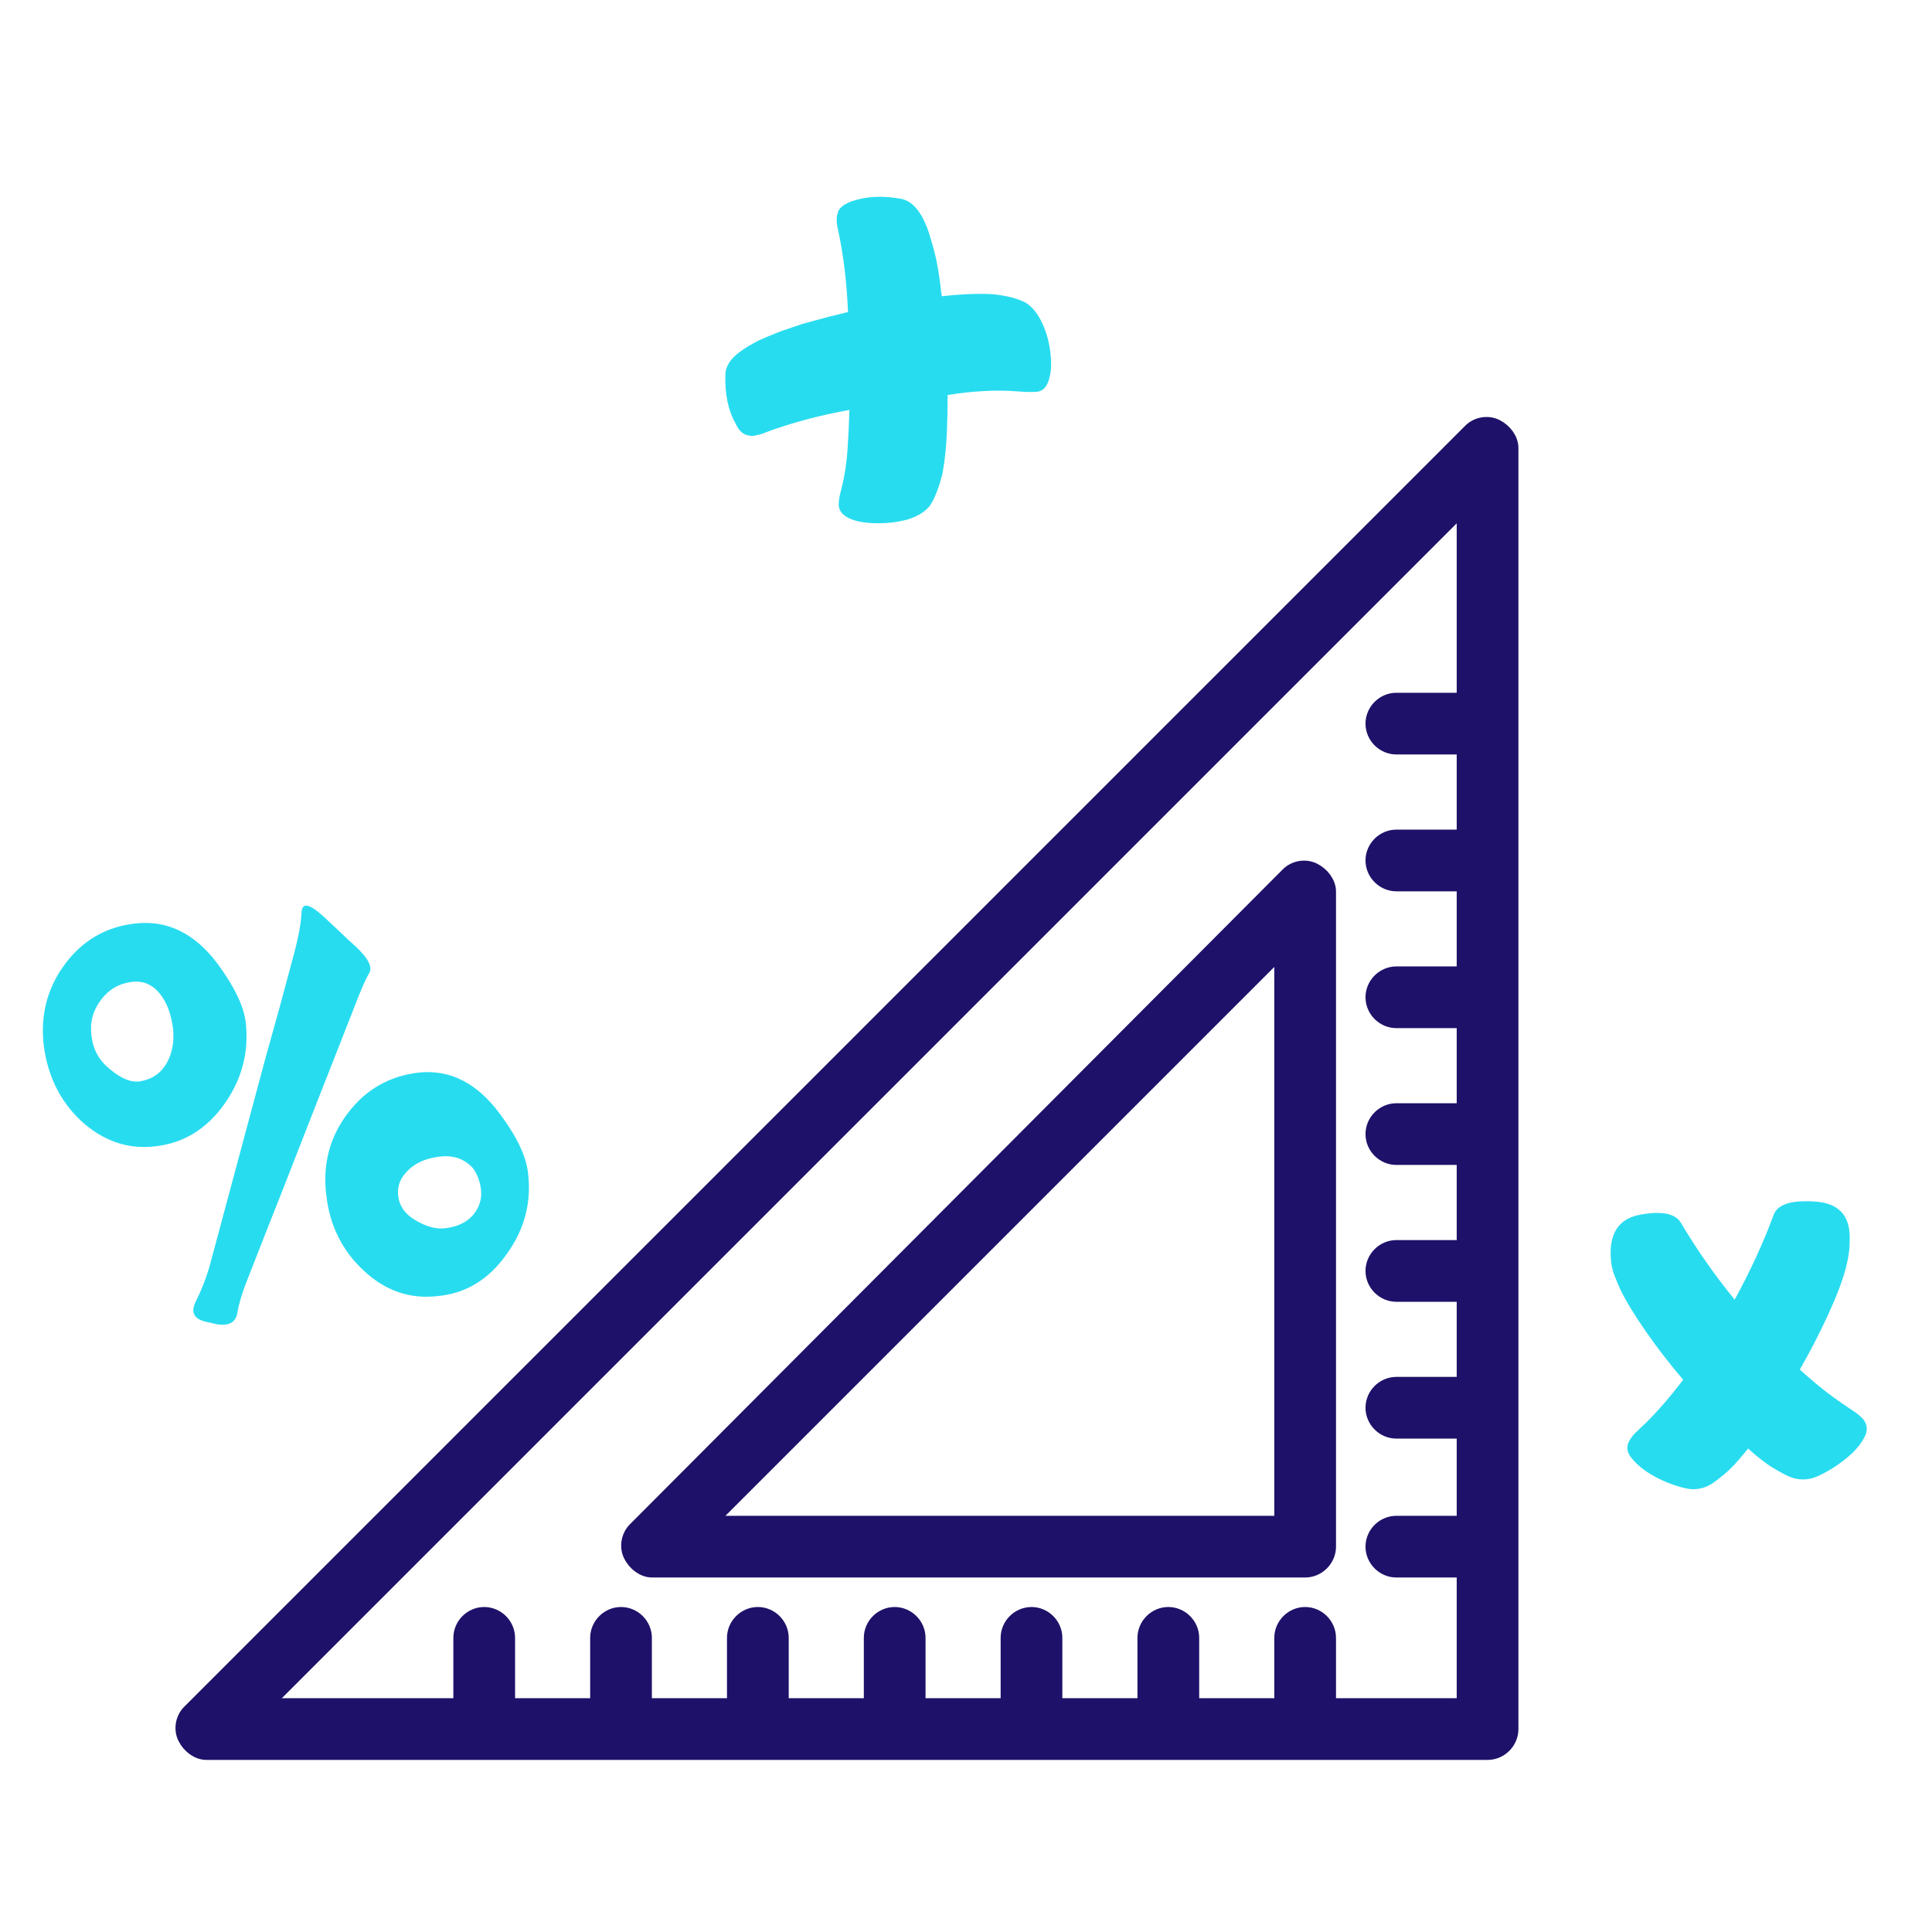
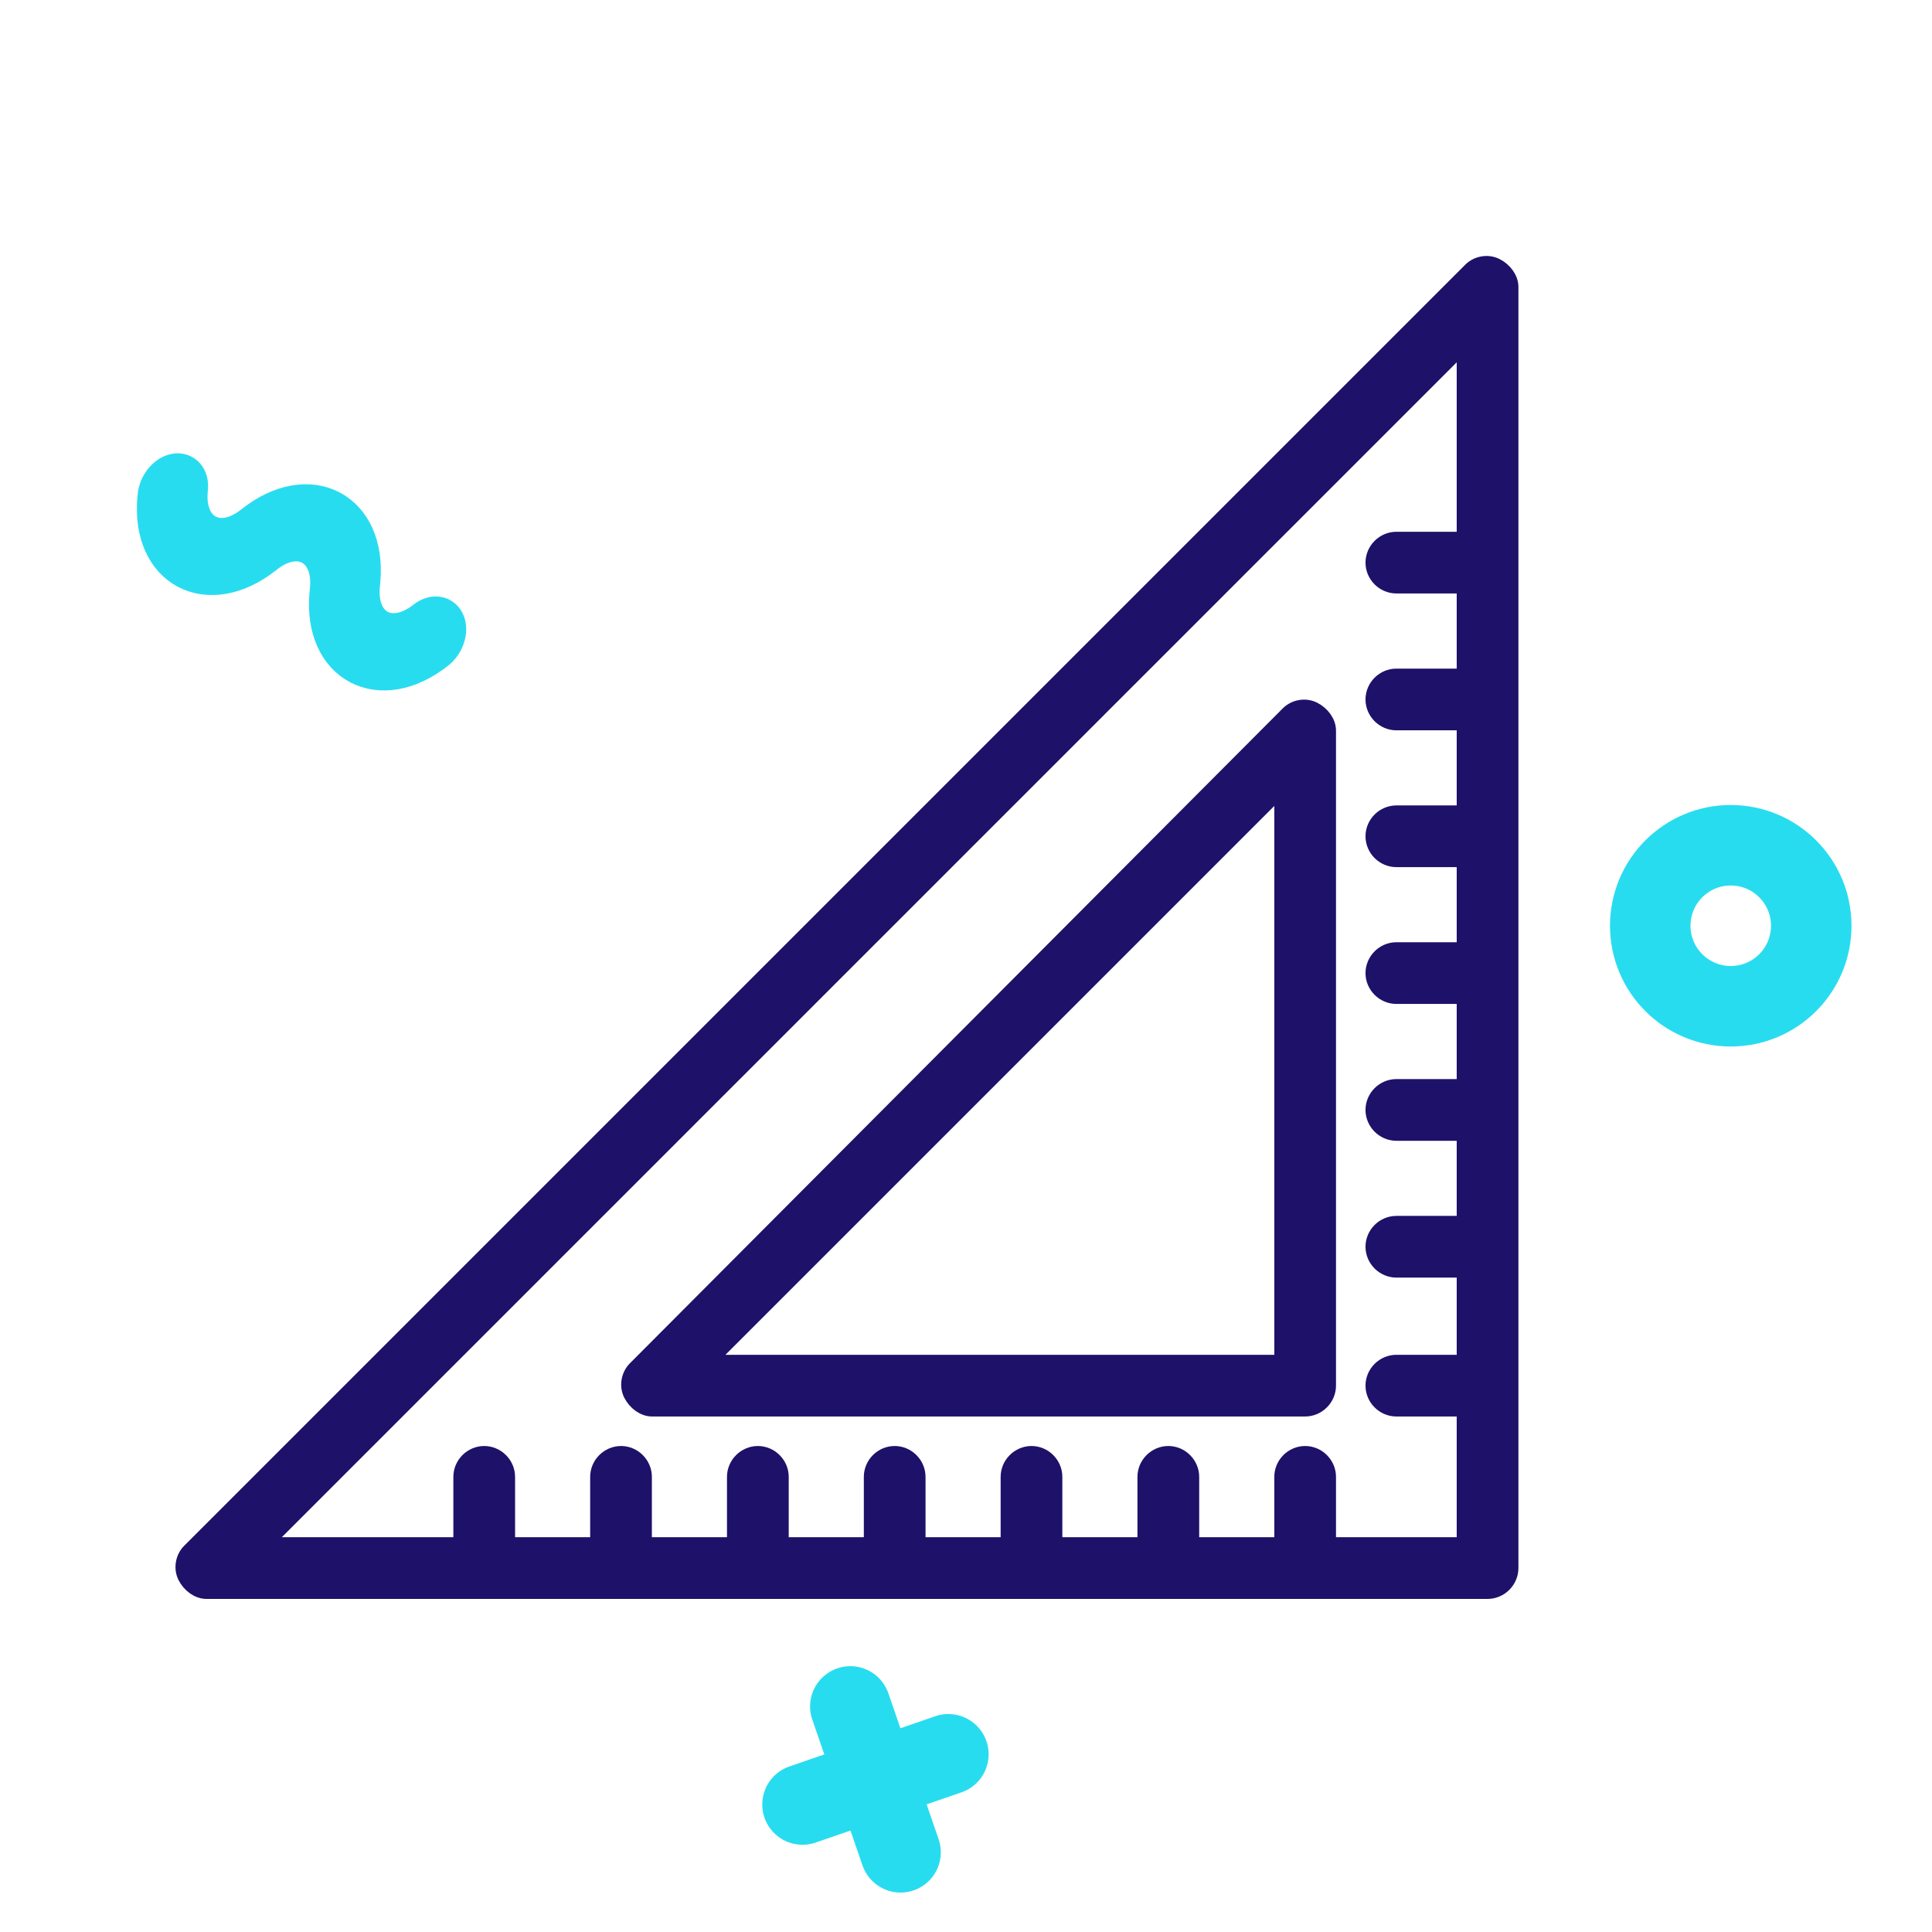
<svg xmlns="http://www.w3.org/2000/svg" width="48px" height="48px" viewBox="0 0 48 48" version="1.1">
  <g id="icone/48x48/coinmath_48_bicolore" stroke="none" stroke-width="1" fill="none" fill-rule="evenodd">
-     <g id="noun_Ruler_2376504" transform="translate(4, 10)" fill="#1E1169" fill-rule="nonzero" stroke="#1E1169" stroke-width="0.4">
+     <g id="noun_Ruler_2376504" transform="translate(4, 6)" fill="#1E1169" fill-rule="nonzero" stroke="#1E1169" stroke-width="0.4">
      <g id="Group-2" transform="translate(0.559596, 0.559596)">
        <path d="M28.072,11.076 C27.866,10.973 27.609,11.024 27.454,11.179 L11.23,27.454 C11.076,27.609 11.024,27.866 11.127,28.072 C11.23,28.278 11.436,28.433 11.642,28.433 L27.866,28.433 C28.175,28.433 28.433,28.175 28.433,27.866 L28.433,11.591 C28.433,11.385 28.278,11.179 28.072,11.076 Z M27.3,27.3 L12.981,27.3 L27.3,12.981 L27.3,27.3 Z" id="Shape" />
        <path d="M32.605,0.054 C32.399,-0.049 32.141,0.002 31.987,0.157 L0.157,31.987 C0.002,32.141 -0.049,32.399 0.054,32.605 C0.157,32.811 0.363,32.965 0.569,32.965 L32.399,32.965 C32.708,32.965 32.965,32.708 32.965,32.399 L32.965,0.569 C32.965,0.363 32.811,0.157 32.605,0.054 Z M28.433,31.832 L28.433,30.133 C28.433,29.823 28.175,29.566 27.866,29.566 C27.557,29.566 27.3,29.823 27.3,30.133 L27.3,31.832 L25.034,31.832 L25.034,30.133 C25.034,29.823 24.776,29.566 24.467,29.566 C24.158,29.566 23.9,29.823 23.9,30.133 L23.9,31.832 L21.634,31.832 L21.634,30.133 C21.634,29.823 21.377,29.566 21.068,29.566 C20.759,29.566 20.501,29.823 20.501,30.133 L20.501,31.832 L18.235,31.832 L18.235,30.133 C18.235,29.823 17.977,29.566 17.668,29.566 C17.359,29.566 17.102,29.823 17.102,30.133 L17.102,31.832 L14.836,31.832 L14.836,30.133 C14.836,29.823 14.578,29.566 14.269,29.566 C13.96,29.566 13.702,29.823 13.702,30.133 L13.702,31.832 L11.436,31.832 L11.436,30.133 C11.436,29.823 11.179,29.566 10.87,29.566 C10.561,29.566 10.303,29.823 10.303,30.133 L10.303,31.832 L8.037,31.832 L8.037,30.133 C8.037,29.823 7.779,29.566 7.47,29.566 C7.161,29.566 6.904,29.823 6.904,30.133 L6.904,31.832 L1.959,31.832 L31.832,1.959 L31.832,6.852 L30.133,6.852 C29.823,6.852 29.566,7.11 29.566,7.419 C29.566,7.728 29.823,7.985 30.133,7.985 L31.832,7.985 L31.832,10.252 L30.133,10.252 C29.823,10.252 29.566,10.509 29.566,10.818 C29.566,11.127 29.823,11.385 30.133,11.385 L31.832,11.385 L31.832,13.651 L30.133,13.651 C29.823,13.651 29.566,13.908 29.566,14.217 C29.566,14.527 29.823,14.784 30.133,14.784 L31.832,14.784 L31.832,17.05 L30.133,17.05 C29.823,17.05 29.566,17.308 29.566,17.617 C29.566,17.926 29.823,18.183 30.133,18.183 L31.832,18.183 L31.832,20.45 L30.133,20.45 C29.823,20.45 29.566,20.707 29.566,21.016 C29.566,21.325 29.823,21.583 30.133,21.583 L31.832,21.583 L31.832,23.849 L30.133,23.849 C29.823,23.849 29.566,24.106 29.566,24.415 C29.566,24.724 29.823,24.982 30.133,24.982 L31.832,24.982 L31.832,27.3 L30.133,27.3 C29.823,27.3 29.566,27.557 29.566,27.866 C29.566,28.175 29.823,28.433 30.133,28.433 L31.832,28.433 L31.832,31.832 L28.433,31.832 Z" id="Shape" />
      </g>
    </g>
-     <path d="M13.12,29.151 C13.207,29.881 13.029,30.55 12.587,31.161 C12.14,31.79 11.571,32.136 10.878,32.2 C10.19,32.282 9.577,32.073 9.039,31.571 C8.497,31.07 8.185,30.434 8.103,29.664 C8.016,28.912 8.196,28.242 8.643,27.654 C9.085,27.071 9.668,26.736 10.393,26.649 C11.181,26.563 11.86,26.909 12.43,27.688 C12.844,28.244 13.075,28.732 13.12,29.151 Z M8.8,25.029 L8.355,26.164 L7.911,27.292 L7.467,28.427 L7.029,29.548 L6.578,30.689 L6.134,31.824 C6.015,32.12 5.936,32.387 5.895,32.624 C5.854,32.861 5.678,32.952 5.368,32.897 L5.259,32.87 L5.163,32.85 C4.826,32.786 4.726,32.616 4.862,32.34 C4.999,32.065 5.111,31.783 5.197,31.496 L6.592,26.301 L6.954,25.002 L7.303,23.703 C7.417,23.279 7.479,22.936 7.491,22.674 C7.502,22.412 7.688,22.448 8.048,22.78 L8.246,22.965 L8.451,23.156 L8.643,23.341 L8.841,23.519 C9.151,23.81 9.261,24.03 9.172,24.178 C9.083,24.326 8.959,24.61 8.8,25.029 Z M6.106,25.412 C6.188,26.146 6.008,26.823 5.566,27.442 C5.124,28.058 4.552,28.404 3.851,28.481 C3.176,28.559 2.565,28.349 2.019,27.853 C1.485,27.351 1.173,26.711 1.082,25.932 C1.005,25.189 1.185,24.526 1.622,23.942 C2.06,23.359 2.638,23.026 3.358,22.944 C4.156,22.853 4.84,23.188 5.409,23.949 C5.828,24.519 6.061,25.007 6.106,25.412 Z M11.951,29.562 C11.928,29.361 11.865,29.186 11.76,29.035 C11.555,28.798 11.281,28.698 10.939,28.734 C10.602,28.771 10.338,28.882 10.146,29.069 C9.946,29.256 9.862,29.473 9.894,29.719 C9.925,29.974 10.074,30.177 10.338,30.327 C10.616,30.487 10.864,30.548 11.083,30.512 C11.379,30.475 11.607,30.361 11.767,30.17 C11.912,29.988 11.974,29.785 11.951,29.562 Z M4.302,25.576 C4.256,25.193 4.142,24.893 3.96,24.674 C3.778,24.455 3.55,24.362 3.276,24.394 C2.957,24.435 2.702,24.583 2.511,24.838 C2.31,25.102 2.23,25.396 2.271,25.72 C2.308,26.071 2.463,26.353 2.736,26.567 C3.023,26.809 3.279,26.907 3.502,26.861 C3.794,26.807 4.01,26.652 4.151,26.396 C4.279,26.16 4.329,25.886 4.302,25.576 Z" id="%" fill="#28DCF0" fill-rule="nonzero" />
-     <path d="M41.764,30.383 C42.142,31.025 42.586,31.661 43.097,32.29 C43.493,31.565 43.817,30.861 44.067,30.178 C44.168,29.918 44.514,29.81 45.106,29.853 C45.699,29.896 45.981,30.219 45.954,30.82 C45.959,31.025 45.924,31.262 45.852,31.531 C45.77,31.837 45.626,32.213 45.421,32.659 C45.216,33.106 44.981,33.562 44.717,34.026 C45.09,34.368 45.457,34.66 45.817,34.901 C45.895,34.956 45.976,35.011 46.06,35.065 C46.144,35.12 46.218,35.182 46.282,35.25 C46.396,35.387 46.41,35.538 46.323,35.705 C46.237,35.871 46.109,36.027 45.94,36.173 C45.772,36.319 45.591,36.446 45.397,36.556 C45.203,36.665 45.056,36.727 44.956,36.74 C44.769,36.777 44.585,36.75 44.402,36.662 C44.22,36.573 44.056,36.478 43.91,36.378 C43.728,36.246 43.568,36.116 43.432,35.988 C43.268,36.193 43.133,36.348 43.028,36.453 C42.901,36.581 42.755,36.704 42.591,36.822 C42.427,36.941 42.251,37 42.064,37 C41.96,37 41.801,36.965 41.589,36.894 C41.377,36.823 41.176,36.729 40.984,36.61 C40.793,36.492 40.64,36.36 40.526,36.214 C40.412,36.068 40.401,35.922 40.492,35.776 C40.542,35.694 40.605,35.619 40.68,35.551 C40.755,35.482 40.827,35.414 40.896,35.346 C41.192,35.054 41.499,34.699 41.818,34.279 C41.472,33.874 41.159,33.468 40.878,33.062 C40.598,32.657 40.39,32.313 40.253,32.03 C40.207,31.925 40.162,31.816 40.116,31.702 C40.071,31.588 40.041,31.47 40.027,31.347 C39.959,30.672 40.196,30.284 40.738,30.181 C41.281,30.079 41.622,30.146 41.764,30.383 Z" id="x" fill="#28DCF0" fill-rule="nonzero" />
-     <path d="M20.823,5.72 C20.8,5.624 20.789,5.544 20.789,5.48 C20.785,5.412 20.794,5.348 20.816,5.289 C20.821,5.239 20.855,5.187 20.919,5.132 C20.965,5.091 21.037,5.05 21.138,5.009 C21.502,4.877 21.919,4.854 22.389,4.94 C22.589,4.977 22.762,5.125 22.908,5.385 C22.995,5.544 23.063,5.715 23.113,5.897 C23.173,6.089 23.223,6.278 23.264,6.465 C23.291,6.592 23.323,6.784 23.359,7.039 C23.364,7.098 23.37,7.154 23.376,7.207 C23.383,7.259 23.391,7.31 23.4,7.36 C23.842,7.31 24.241,7.292 24.597,7.306 C24.925,7.328 25.205,7.392 25.438,7.497 C25.597,7.575 25.738,7.729 25.861,7.962 C25.975,8.185 26.05,8.427 26.087,8.687 C26.128,8.974 26.123,9.206 26.073,9.384 C26.023,9.593 25.925,9.71 25.779,9.732 C25.738,9.737 25.665,9.739 25.561,9.739 C25.51,9.739 25.426,9.735 25.308,9.726 C25.043,9.703 24.76,9.699 24.457,9.715 C24.153,9.731 23.849,9.764 23.544,9.814 C23.544,10.138 23.537,10.46 23.523,10.782 C23.51,11.103 23.476,11.421 23.421,11.735 C23.339,12.086 23.236,12.357 23.113,12.549 C23.004,12.699 22.826,12.815 22.58,12.897 C22.343,12.966 22.09,13 21.821,13 C21.534,13 21.309,12.966 21.145,12.897 C20.949,12.82 20.846,12.704 20.837,12.549 C20.837,12.49 20.844,12.419 20.857,12.337 C20.871,12.287 20.892,12.202 20.919,12.084 C20.987,11.811 21.033,11.51 21.056,11.182 C21.078,10.854 21.094,10.521 21.104,10.184 C20.333,10.325 19.638,10.512 19.019,10.744 C18.937,10.781 18.861,10.803 18.793,10.812 C18.706,10.835 18.643,10.838 18.602,10.819 C18.542,10.815 18.483,10.787 18.424,10.737 C18.374,10.696 18.326,10.628 18.28,10.532 C18.093,10.204 18.007,9.796 18.021,9.309 C18.025,9.104 18.146,8.914 18.383,8.741 C18.51,8.646 18.67,8.55 18.861,8.454 C18.989,8.395 19.169,8.32 19.401,8.229 C19.524,8.187 19.707,8.126 19.948,8.044 C20.112,7.998 20.297,7.948 20.502,7.894 C20.584,7.871 20.671,7.849 20.762,7.829 C20.853,7.808 20.939,7.786 21.021,7.764 C21.035,7.759 21.051,7.757 21.069,7.757 C21.037,7.005 20.955,6.326 20.823,5.72 Z" id="+" fill="#28DCF0" fill-rule="nonzero" />
+     <path d="M45,23 C45,21.896 44.105,21 43,21 C41.895,21 41,21.896 41,23 C41,24.105 41.895,25 43,25 C44.105,25 45,24.105 45,23 Z" id="Stroke-1" stroke="#28DCF0" stroke-width="2" stroke-linecap="round" stroke-linejoin="round" />
+     <g id="Group-8" transform="translate(21.75, 44.20833) rotate(-19) translate(-21.75, -44.20833) translate(19.83333, 42.29167)" stroke="#28DCF0" stroke-linecap="round" stroke-linejoin="round" stroke-width="2">
+       <line x1="1.917" y1="4.54747766e-13" x2="1.917" y2="3.833" id="Stroke-1" />
+       <line x1="3.833" y1="1.917" x2="0" y2="1.917" id="Stroke-3" />
+     </g>
+     <path d="M7.083,10.159 C7.225,10.002 7.527,9.953 7.759,10.05 C9.39,10.731 9.411,12.329 7.836,13.028 L7.756,13.062 C6.745,13.484 6.728,14.472 7.685,14.907 L7.737,14.93 L7.759,14.938 C9.39,15.62 9.411,17.218 7.836,17.916 L7.771,17.944 C7.546,18.046 7.24,18.005 7.09,17.851 C6.947,17.706 6.995,17.512 7.194,17.405 L7.226,17.389 L7.244,17.381 C8.255,16.959 8.272,15.972 7.315,15.536 L7.262,15.514 L7.241,15.505 C5.61,14.824 5.589,13.226 7.164,12.527 L7.244,12.493 C8.273,12.063 8.273,11.048 7.243,10.618 C7.012,10.521 6.94,10.316 7.083,10.159 Z" id="Stroke-1" stroke="#28DCF0" fill="#28DCF0" fill-rule="nonzero" transform="translate(7.5, 14) rotate(-241) translate(-7.5, -14) " />
  </g>
</svg>
